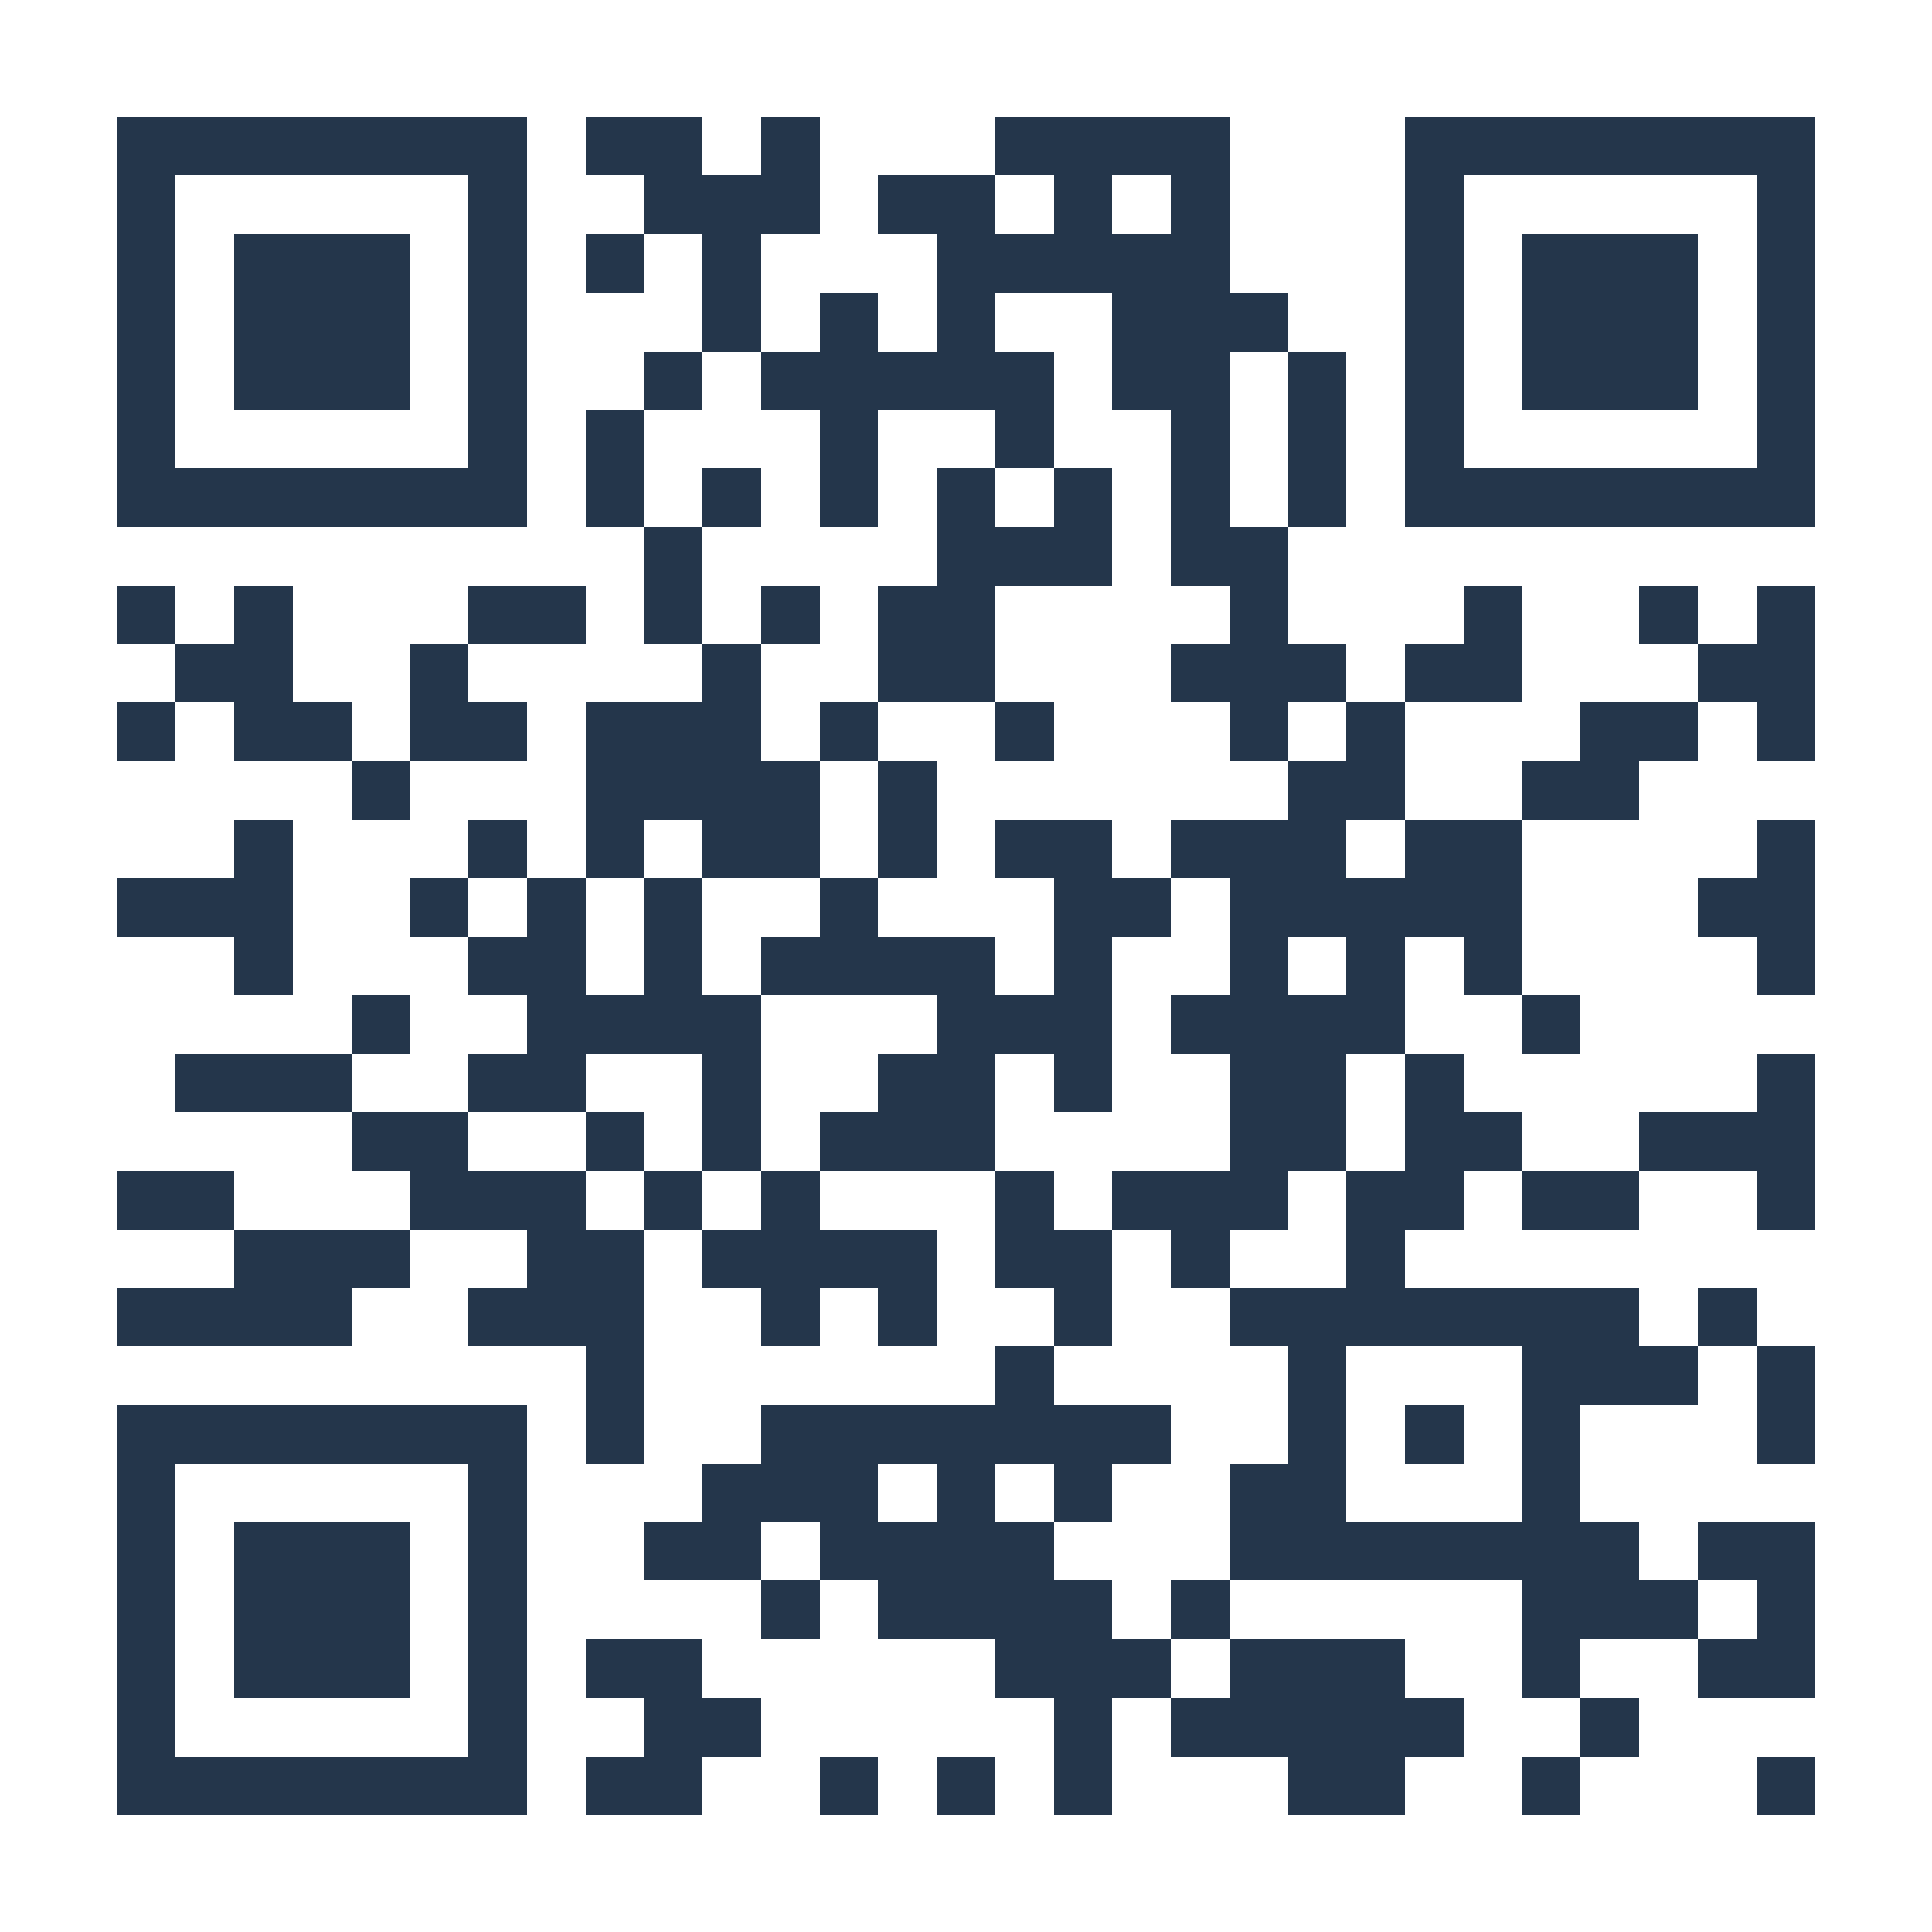
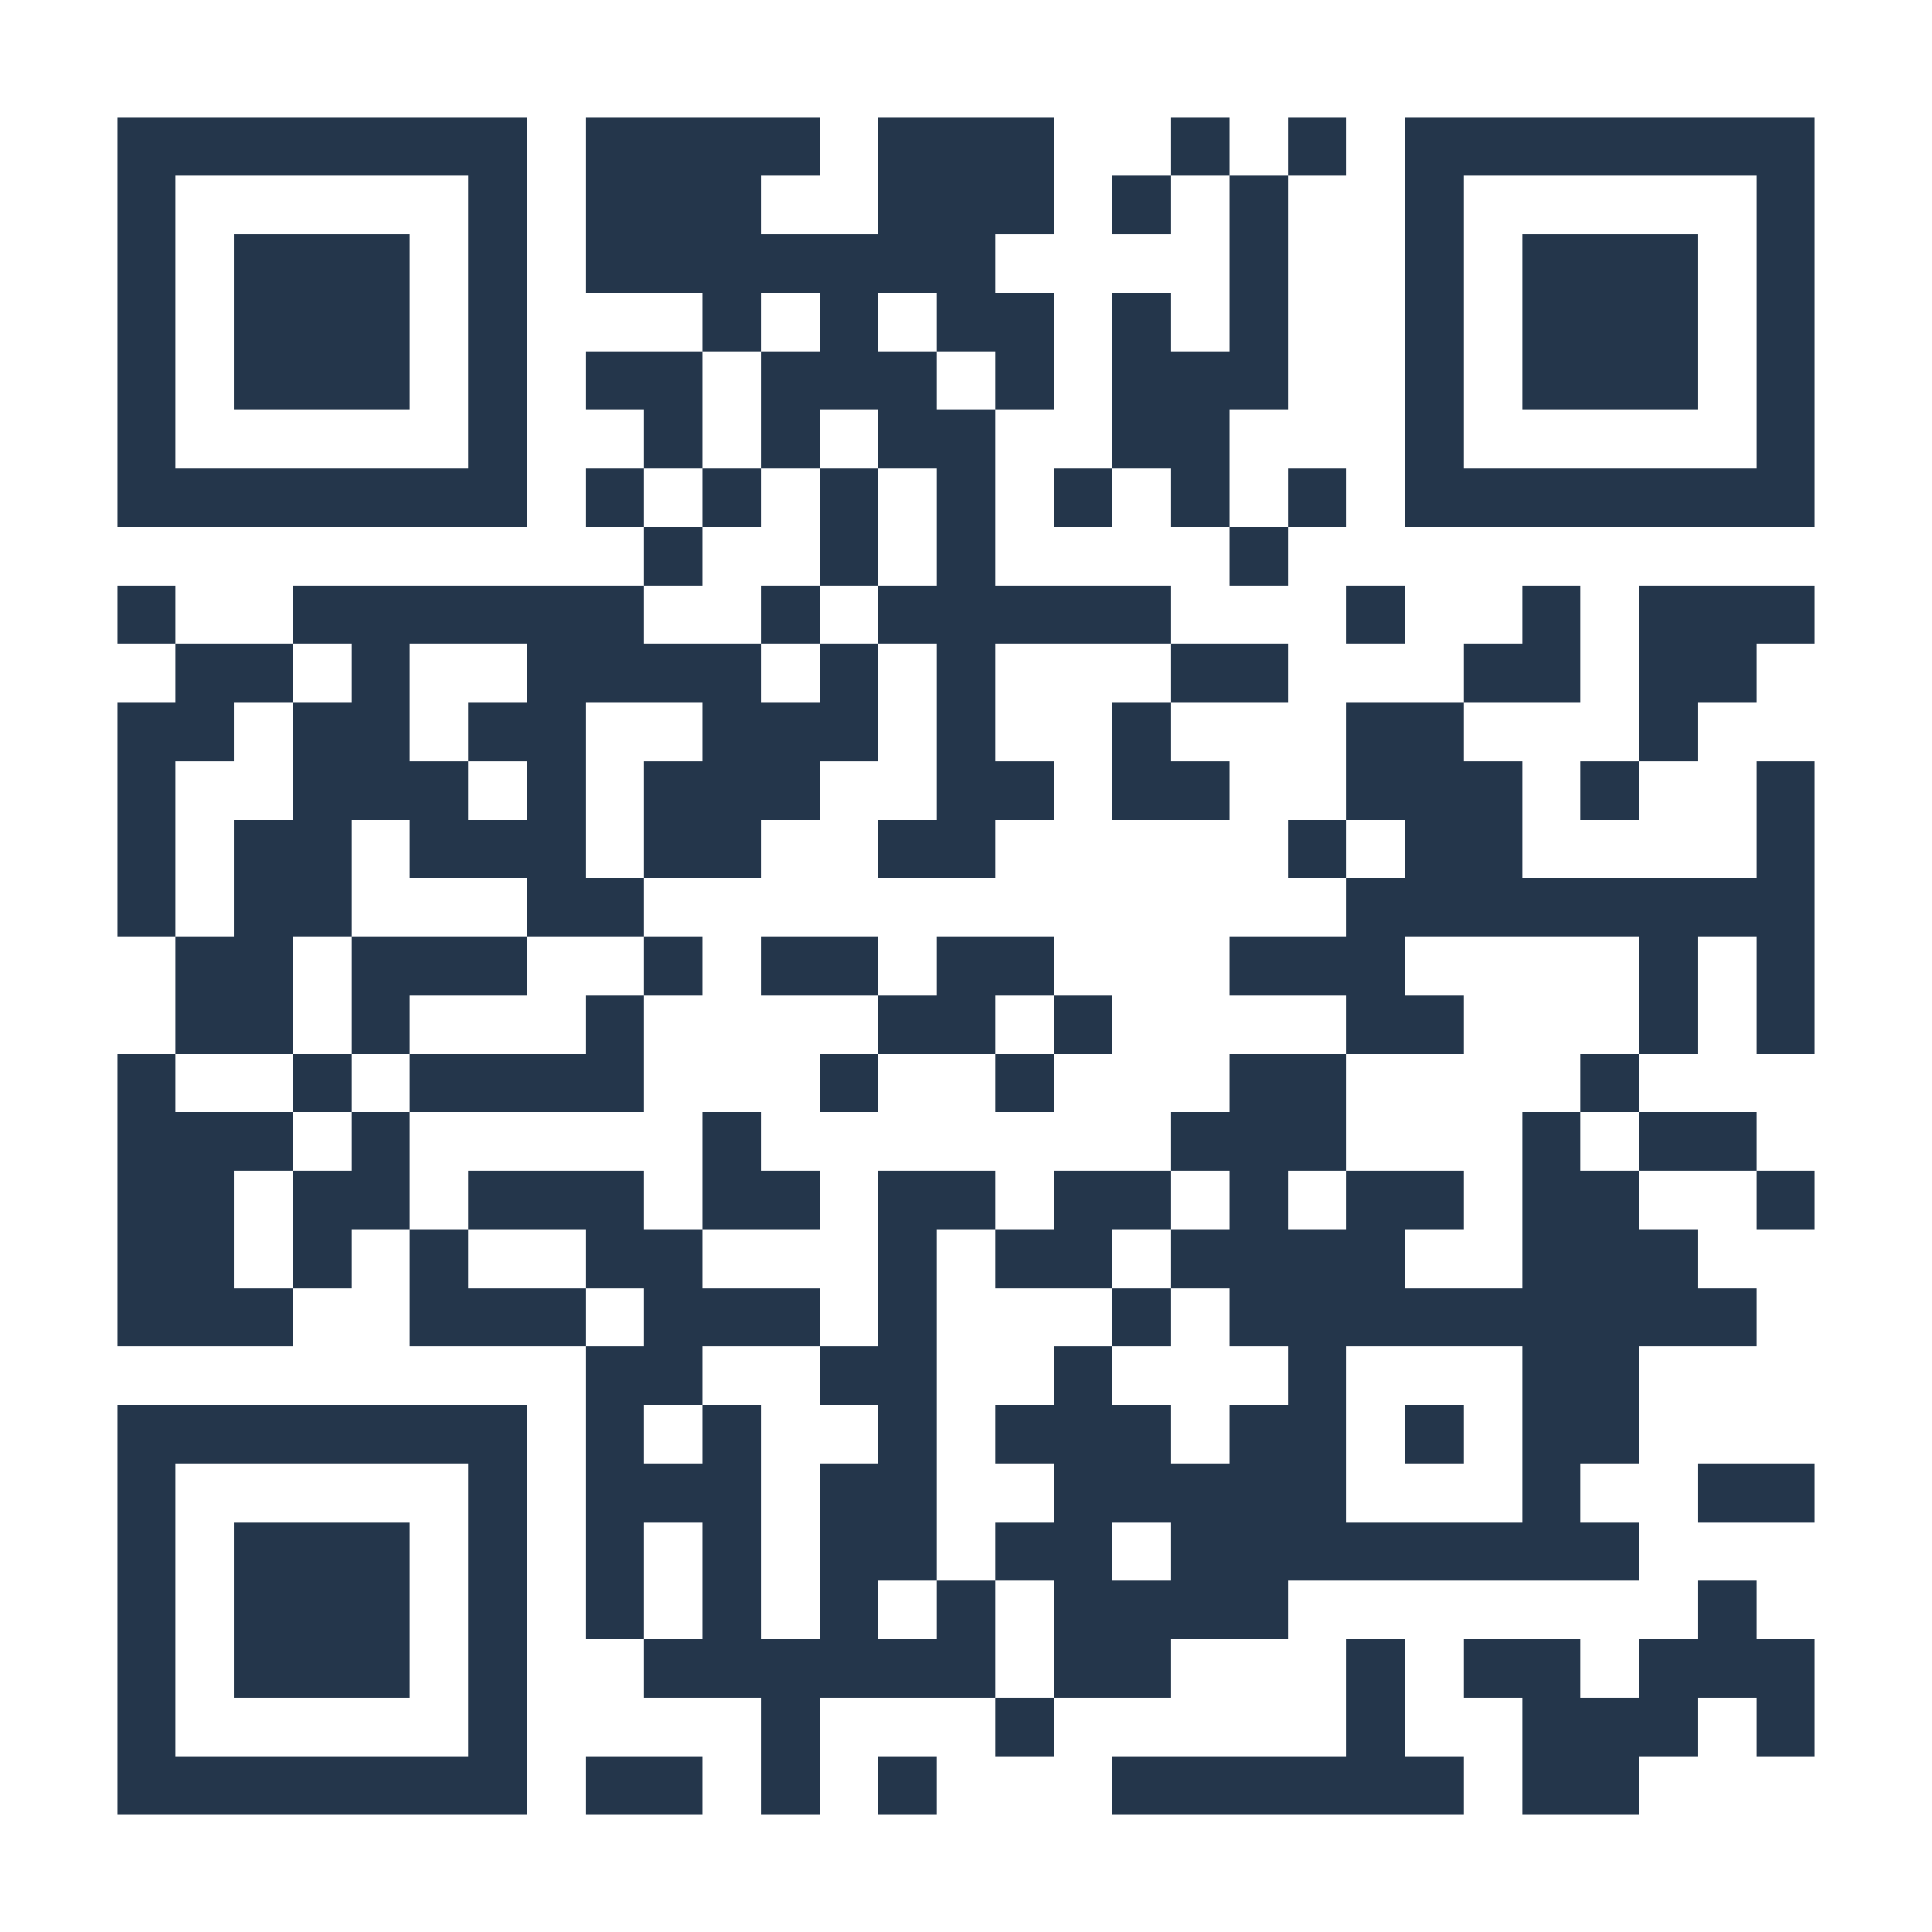
<svg xmlns="http://www.w3.org/2000/svg" viewBox="0 0 33 33" shape-rendering="crispEdges">
  <rect width="33" height="33" fill="#fff" />
-   <path fill="#24364b" d="M2 2h1v1h-1zM3 2h1v1h-1zM4 2h1v1h-1zM5 2h1v1h-1zM6 2h1v1h-1zM7 2h1v1h-1zM8 2h1v1h-1zM10 2h1v1h-1zM11 2h1v1h-1zM13 2h1v1h-1zM17 2h1v1h-1zM18 2h1v1h-1zM19 2h1v1h-1zM20 2h1v1h-1zM24 2h1v1h-1zM25 2h1v1h-1zM26 2h1v1h-1zM27 2h1v1h-1zM28 2h1v1h-1zM29 2h1v1h-1zM30 2h1v1h-1zM2 3h1v1h-1zM8 3h1v1h-1zM11 3h1v1h-1zM12 3h1v1h-1zM13 3h1v1h-1zM15 3h1v1h-1zM16 3h1v1h-1zM18 3h1v1h-1zM20 3h1v1h-1zM24 3h1v1h-1zM30 3h1v1h-1zM2 4h1v1h-1zM4 4h1v1h-1zM5 4h1v1h-1zM6 4h1v1h-1zM8 4h1v1h-1zM10 4h1v1h-1zM12 4h1v1h-1zM16 4h1v1h-1zM17 4h1v1h-1zM18 4h1v1h-1zM19 4h1v1h-1zM20 4h1v1h-1zM24 4h1v1h-1zM26 4h1v1h-1zM27 4h1v1h-1zM28 4h1v1h-1zM30 4h1v1h-1zM2 5h1v1h-1zM4 5h1v1h-1zM5 5h1v1h-1zM6 5h1v1h-1zM8 5h1v1h-1zM12 5h1v1h-1zM14 5h1v1h-1zM16 5h1v1h-1zM19 5h1v1h-1zM20 5h1v1h-1zM21 5h1v1h-1zM24 5h1v1h-1zM26 5h1v1h-1zM27 5h1v1h-1zM28 5h1v1h-1zM30 5h1v1h-1zM2 6h1v1h-1zM4 6h1v1h-1zM5 6h1v1h-1zM6 6h1v1h-1zM8 6h1v1h-1zM11 6h1v1h-1zM13 6h1v1h-1zM14 6h1v1h-1zM15 6h1v1h-1zM16 6h1v1h-1zM17 6h1v1h-1zM19 6h1v1h-1zM20 6h1v1h-1zM22 6h1v1h-1zM24 6h1v1h-1zM26 6h1v1h-1zM27 6h1v1h-1zM28 6h1v1h-1zM30 6h1v1h-1zM2 7h1v1h-1zM8 7h1v1h-1zM10 7h1v1h-1zM14 7h1v1h-1zM17 7h1v1h-1zM20 7h1v1h-1zM22 7h1v1h-1zM24 7h1v1h-1zM30 7h1v1h-1zM2 8h1v1h-1zM3 8h1v1h-1zM4 8h1v1h-1zM5 8h1v1h-1zM6 8h1v1h-1zM7 8h1v1h-1zM8 8h1v1h-1zM10 8h1v1h-1zM12 8h1v1h-1zM14 8h1v1h-1zM16 8h1v1h-1zM18 8h1v1h-1zM20 8h1v1h-1zM22 8h1v1h-1zM24 8h1v1h-1zM25 8h1v1h-1zM26 8h1v1h-1zM27 8h1v1h-1zM28 8h1v1h-1zM29 8h1v1h-1zM30 8h1v1h-1zM11 9h1v1h-1zM16 9h1v1h-1zM17 9h1v1h-1zM18 9h1v1h-1zM20 9h1v1h-1zM21 9h1v1h-1zM2 10h1v1h-1zM4 10h1v1h-1zM8 10h1v1h-1zM9 10h1v1h-1zM11 10h1v1h-1zM13 10h1v1h-1zM15 10h1v1h-1zM16 10h1v1h-1zM21 10h1v1h-1zM25 10h1v1h-1zM28 10h1v1h-1zM30 10h1v1h-1zM3 11h1v1h-1zM4 11h1v1h-1zM7 11h1v1h-1zM12 11h1v1h-1zM15 11h1v1h-1zM16 11h1v1h-1zM20 11h1v1h-1zM21 11h1v1h-1zM22 11h1v1h-1zM24 11h1v1h-1zM25 11h1v1h-1zM29 11h1v1h-1zM30 11h1v1h-1zM2 12h1v1h-1zM4 12h1v1h-1zM5 12h1v1h-1zM7 12h1v1h-1zM8 12h1v1h-1zM10 12h1v1h-1zM11 12h1v1h-1zM12 12h1v1h-1zM14 12h1v1h-1zM17 12h1v1h-1zM21 12h1v1h-1zM23 12h1v1h-1zM27 12h1v1h-1zM28 12h1v1h-1zM30 12h1v1h-1zM6 13h1v1h-1zM10 13h1v1h-1zM11 13h1v1h-1zM12 13h1v1h-1zM13 13h1v1h-1zM15 13h1v1h-1zM22 13h1v1h-1zM23 13h1v1h-1zM26 13h1v1h-1zM27 13h1v1h-1zM4 14h1v1h-1zM8 14h1v1h-1zM10 14h1v1h-1zM12 14h1v1h-1zM13 14h1v1h-1zM15 14h1v1h-1zM17 14h1v1h-1zM18 14h1v1h-1zM20 14h1v1h-1zM21 14h1v1h-1zM22 14h1v1h-1zM24 14h1v1h-1zM25 14h1v1h-1zM30 14h1v1h-1zM2 15h1v1h-1zM3 15h1v1h-1zM4 15h1v1h-1zM7 15h1v1h-1zM9 15h1v1h-1zM11 15h1v1h-1zM14 15h1v1h-1zM18 15h1v1h-1zM19 15h1v1h-1zM21 15h1v1h-1zM22 15h1v1h-1zM23 15h1v1h-1zM24 15h1v1h-1zM25 15h1v1h-1zM29 15h1v1h-1zM30 15h1v1h-1zM4 16h1v1h-1zM8 16h1v1h-1zM9 16h1v1h-1zM11 16h1v1h-1zM13 16h1v1h-1zM14 16h1v1h-1zM15 16h1v1h-1zM16 16h1v1h-1zM18 16h1v1h-1zM21 16h1v1h-1zM23 16h1v1h-1zM25 16h1v1h-1zM30 16h1v1h-1zM6 17h1v1h-1zM9 17h1v1h-1zM10 17h1v1h-1zM11 17h1v1h-1zM12 17h1v1h-1zM16 17h1v1h-1zM17 17h1v1h-1zM18 17h1v1h-1zM20 17h1v1h-1zM21 17h1v1h-1zM22 17h1v1h-1zM23 17h1v1h-1zM26 17h1v1h-1zM3 18h1v1h-1zM4 18h1v1h-1zM5 18h1v1h-1zM8 18h1v1h-1zM9 18h1v1h-1zM12 18h1v1h-1zM15 18h1v1h-1zM16 18h1v1h-1zM18 18h1v1h-1zM21 18h1v1h-1zM22 18h1v1h-1zM24 18h1v1h-1zM30 18h1v1h-1zM6 19h1v1h-1zM7 19h1v1h-1zM10 19h1v1h-1zM12 19h1v1h-1zM14 19h1v1h-1zM15 19h1v1h-1zM16 19h1v1h-1zM21 19h1v1h-1zM22 19h1v1h-1zM24 19h1v1h-1zM25 19h1v1h-1zM28 19h1v1h-1zM29 19h1v1h-1zM30 19h1v1h-1zM2 20h1v1h-1zM3 20h1v1h-1zM7 20h1v1h-1zM8 20h1v1h-1zM9 20h1v1h-1zM11 20h1v1h-1zM13 20h1v1h-1zM17 20h1v1h-1zM19 20h1v1h-1zM20 20h1v1h-1zM21 20h1v1h-1zM23 20h1v1h-1zM24 20h1v1h-1zM26 20h1v1h-1zM27 20h1v1h-1zM30 20h1v1h-1zM4 21h1v1h-1zM5 21h1v1h-1zM6 21h1v1h-1zM9 21h1v1h-1zM10 21h1v1h-1zM12 21h1v1h-1zM13 21h1v1h-1zM14 21h1v1h-1zM15 21h1v1h-1zM17 21h1v1h-1zM18 21h1v1h-1zM20 21h1v1h-1zM23 21h1v1h-1zM2 22h1v1h-1zM3 22h1v1h-1zM4 22h1v1h-1zM5 22h1v1h-1zM8 22h1v1h-1zM9 22h1v1h-1zM10 22h1v1h-1zM13 22h1v1h-1zM15 22h1v1h-1zM18 22h1v1h-1zM21 22h1v1h-1zM22 22h1v1h-1zM23 22h1v1h-1zM24 22h1v1h-1zM25 22h1v1h-1zM26 22h1v1h-1zM27 22h1v1h-1zM29 22h1v1h-1zM10 23h1v1h-1zM17 23h1v1h-1zM22 23h1v1h-1zM26 23h1v1h-1zM27 23h1v1h-1zM28 23h1v1h-1zM30 23h1v1h-1zM2 24h1v1h-1zM3 24h1v1h-1zM4 24h1v1h-1zM5 24h1v1h-1zM6 24h1v1h-1zM7 24h1v1h-1zM8 24h1v1h-1zM10 24h1v1h-1zM13 24h1v1h-1zM14 24h1v1h-1zM15 24h1v1h-1zM16 24h1v1h-1zM17 24h1v1h-1zM18 24h1v1h-1zM19 24h1v1h-1zM22 24h1v1h-1zM24 24h1v1h-1zM26 24h1v1h-1zM30 24h1v1h-1zM2 25h1v1h-1zM8 25h1v1h-1zM12 25h1v1h-1zM13 25h1v1h-1zM14 25h1v1h-1zM16 25h1v1h-1zM18 25h1v1h-1zM21 25h1v1h-1zM22 25h1v1h-1zM26 25h1v1h-1zM2 26h1v1h-1zM4 26h1v1h-1zM5 26h1v1h-1zM6 26h1v1h-1zM8 26h1v1h-1zM11 26h1v1h-1zM12 26h1v1h-1zM14 26h1v1h-1zM15 26h1v1h-1zM16 26h1v1h-1zM17 26h1v1h-1zM21 26h1v1h-1zM22 26h1v1h-1zM23 26h1v1h-1zM24 26h1v1h-1zM25 26h1v1h-1zM26 26h1v1h-1zM27 26h1v1h-1zM29 26h1v1h-1zM30 26h1v1h-1zM2 27h1v1h-1zM4 27h1v1h-1zM5 27h1v1h-1zM6 27h1v1h-1zM8 27h1v1h-1zM13 27h1v1h-1zM15 27h1v1h-1zM16 27h1v1h-1zM17 27h1v1h-1zM18 27h1v1h-1zM20 27h1v1h-1zM26 27h1v1h-1zM27 27h1v1h-1zM28 27h1v1h-1zM30 27h1v1h-1zM2 28h1v1h-1zM4 28h1v1h-1zM5 28h1v1h-1zM6 28h1v1h-1zM8 28h1v1h-1zM10 28h1v1h-1zM11 28h1v1h-1zM17 28h1v1h-1zM18 28h1v1h-1zM19 28h1v1h-1zM21 28h1v1h-1zM22 28h1v1h-1zM23 28h1v1h-1zM26 28h1v1h-1zM29 28h1v1h-1zM30 28h1v1h-1zM2 29h1v1h-1zM8 29h1v1h-1zM11 29h1v1h-1zM12 29h1v1h-1zM18 29h1v1h-1zM20 29h1v1h-1zM21 29h1v1h-1zM22 29h1v1h-1zM23 29h1v1h-1zM24 29h1v1h-1zM27 29h1v1h-1zM2 30h1v1h-1zM3 30h1v1h-1zM4 30h1v1h-1zM5 30h1v1h-1zM6 30h1v1h-1zM7 30h1v1h-1zM8 30h1v1h-1zM10 30h1v1h-1zM11 30h1v1h-1zM14 30h1v1h-1zM16 30h1v1h-1zM18 30h1v1h-1zM22 30h1v1h-1zM23 30h1v1h-1zM26 30h1v1h-1zM30 30h1v1h-1z" />
+   <path fill="#24364b" d="M2 2h1v1h-1zM3 2h1v1h-1zM4 2h1v1h-1zM5 2h1v1h-1zM6 2h1v1h-1zM7 2h1v1h-1zM8 2h1v1h-1zM10 2h1v1h-1zM11 2h1v1h-1zM12 2h1v1h-1zM13 2h1v1h-1zM15 2h1v1h-1zM16 2h1v1h-1zM17 2h1v1h-1zM20 2h1v1h-1zM22 2h1v1h-1zM24 2h1v1h-1zM25 2h1v1h-1zM26 2h1v1h-1zM27 2h1v1h-1zM28 2h1v1h-1zM29 2h1v1h-1zM30 2h1v1h-1zM2 3h1v1h-1zM8 3h1v1h-1zM10 3h1v1h-1zM11 3h1v1h-1zM12 3h1v1h-1zM15 3h1v1h-1zM16 3h1v1h-1zM17 3h1v1h-1zM19 3h1v1h-1zM21 3h1v1h-1zM24 3h1v1h-1zM30 3h1v1h-1zM2 4h1v1h-1zM4 4h1v1h-1zM5 4h1v1h-1zM6 4h1v1h-1zM8 4h1v1h-1zM10 4h1v1h-1zM11 4h1v1h-1zM12 4h1v1h-1zM13 4h1v1h-1zM14 4h1v1h-1zM15 4h1v1h-1zM16 4h1v1h-1zM21 4h1v1h-1zM24 4h1v1h-1zM26 4h1v1h-1zM27 4h1v1h-1zM28 4h1v1h-1zM30 4h1v1h-1zM2 5h1v1h-1zM4 5h1v1h-1zM5 5h1v1h-1zM6 5h1v1h-1zM8 5h1v1h-1zM12 5h1v1h-1zM14 5h1v1h-1zM16 5h1v1h-1zM17 5h1v1h-1zM19 5h1v1h-1zM21 5h1v1h-1zM24 5h1v1h-1zM26 5h1v1h-1zM27 5h1v1h-1zM28 5h1v1h-1zM30 5h1v1h-1zM2 6h1v1h-1zM4 6h1v1h-1zM5 6h1v1h-1zM6 6h1v1h-1zM8 6h1v1h-1zM10 6h1v1h-1zM11 6h1v1h-1zM13 6h1v1h-1zM14 6h1v1h-1zM15 6h1v1h-1zM17 6h1v1h-1zM19 6h1v1h-1zM20 6h1v1h-1zM21 6h1v1h-1zM24 6h1v1h-1zM26 6h1v1h-1zM27 6h1v1h-1zM28 6h1v1h-1zM30 6h1v1h-1zM2 7h1v1h-1zM8 7h1v1h-1zM11 7h1v1h-1zM13 7h1v1h-1zM15 7h1v1h-1zM16 7h1v1h-1zM19 7h1v1h-1zM20 7h1v1h-1zM24 7h1v1h-1zM30 7h1v1h-1zM2 8h1v1h-1zM3 8h1v1h-1zM4 8h1v1h-1zM5 8h1v1h-1zM6 8h1v1h-1zM7 8h1v1h-1zM8 8h1v1h-1zM10 8h1v1h-1zM12 8h1v1h-1zM14 8h1v1h-1zM16 8h1v1h-1zM18 8h1v1h-1zM20 8h1v1h-1zM22 8h1v1h-1zM24 8h1v1h-1zM25 8h1v1h-1zM26 8h1v1h-1zM27 8h1v1h-1zM28 8h1v1h-1zM29 8h1v1h-1zM30 8h1v1h-1zM11 9h1v1h-1zM14 9h1v1h-1zM16 9h1v1h-1zM21 9h1v1h-1zM2 10h1v1h-1zM5 10h1v1h-1zM6 10h1v1h-1zM7 10h1v1h-1zM8 10h1v1h-1zM9 10h1v1h-1zM10 10h1v1h-1zM13 10h1v1h-1zM15 10h1v1h-1zM16 10h1v1h-1zM17 10h1v1h-1zM18 10h1v1h-1zM19 10h1v1h-1zM23 10h1v1h-1zM26 10h1v1h-1zM28 10h1v1h-1zM29 10h1v1h-1zM30 10h1v1h-1zM3 11h1v1h-1zM4 11h1v1h-1zM6 11h1v1h-1zM9 11h1v1h-1zM10 11h1v1h-1zM11 11h1v1h-1zM12 11h1v1h-1zM14 11h1v1h-1zM16 11h1v1h-1zM20 11h1v1h-1zM21 11h1v1h-1zM25 11h1v1h-1zM26 11h1v1h-1zM28 11h1v1h-1zM29 11h1v1h-1zM2 12h1v1h-1zM3 12h1v1h-1zM5 12h1v1h-1zM6 12h1v1h-1zM8 12h1v1h-1zM9 12h1v1h-1zM12 12h1v1h-1zM13 12h1v1h-1zM14 12h1v1h-1zM16 12h1v1h-1zM19 12h1v1h-1zM23 12h1v1h-1zM24 12h1v1h-1zM28 12h1v1h-1zM2 13h1v1h-1zM5 13h1v1h-1zM6 13h1v1h-1zM7 13h1v1h-1zM9 13h1v1h-1zM11 13h1v1h-1zM12 13h1v1h-1zM13 13h1v1h-1zM16 13h1v1h-1zM17 13h1v1h-1zM19 13h1v1h-1zM20 13h1v1h-1zM23 13h1v1h-1zM24 13h1v1h-1zM25 13h1v1h-1zM27 13h1v1h-1zM30 13h1v1h-1zM2 14h1v1h-1zM4 14h1v1h-1zM5 14h1v1h-1zM7 14h1v1h-1zM8 14h1v1h-1zM9 14h1v1h-1zM11 14h1v1h-1zM12 14h1v1h-1zM15 14h1v1h-1zM16 14h1v1h-1zM22 14h1v1h-1zM24 14h1v1h-1zM25 14h1v1h-1zM30 14h1v1h-1zM2 15h1v1h-1zM4 15h1v1h-1zM5 15h1v1h-1zM9 15h1v1h-1zM10 15h1v1h-1zM23 15h1v1h-1zM24 15h1v1h-1zM25 15h1v1h-1zM26 15h1v1h-1zM27 15h1v1h-1zM28 15h1v1h-1zM29 15h1v1h-1zM30 15h1v1h-1zM3 16h1v1h-1zM4 16h1v1h-1zM6 16h1v1h-1zM7 16h1v1h-1zM8 16h1v1h-1zM11 16h1v1h-1zM13 16h1v1h-1zM14 16h1v1h-1zM16 16h1v1h-1zM17 16h1v1h-1zM21 16h1v1h-1zM22 16h1v1h-1zM23 16h1v1h-1zM28 16h1v1h-1zM30 16h1v1h-1zM3 17h1v1h-1zM4 17h1v1h-1zM6 17h1v1h-1zM10 17h1v1h-1zM15 17h1v1h-1zM16 17h1v1h-1zM18 17h1v1h-1zM23 17h1v1h-1zM24 17h1v1h-1zM28 17h1v1h-1zM30 17h1v1h-1zM2 18h1v1h-1zM5 18h1v1h-1zM7 18h1v1h-1zM8 18h1v1h-1zM9 18h1v1h-1zM10 18h1v1h-1zM14 18h1v1h-1zM17 18h1v1h-1zM21 18h1v1h-1zM22 18h1v1h-1zM27 18h1v1h-1zM2 19h1v1h-1zM3 19h1v1h-1zM4 19h1v1h-1zM6 19h1v1h-1zM12 19h1v1h-1zM20 19h1v1h-1zM21 19h1v1h-1zM22 19h1v1h-1zM26 19h1v1h-1zM28 19h1v1h-1zM29 19h1v1h-1zM2 20h1v1h-1zM3 20h1v1h-1zM5 20h1v1h-1zM6 20h1v1h-1zM8 20h1v1h-1zM9 20h1v1h-1zM10 20h1v1h-1zM12 20h1v1h-1zM13 20h1v1h-1zM15 20h1v1h-1zM16 20h1v1h-1zM18 20h1v1h-1zM19 20h1v1h-1zM21 20h1v1h-1zM23 20h1v1h-1zM24 20h1v1h-1zM26 20h1v1h-1zM27 20h1v1h-1zM30 20h1v1h-1zM2 21h1v1h-1zM3 21h1v1h-1zM5 21h1v1h-1zM7 21h1v1h-1zM10 21h1v1h-1zM11 21h1v1h-1zM15 21h1v1h-1zM17 21h1v1h-1zM18 21h1v1h-1zM20 21h1v1h-1zM21 21h1v1h-1zM22 21h1v1h-1zM23 21h1v1h-1zM26 21h1v1h-1zM27 21h1v1h-1zM28 21h1v1h-1zM2 22h1v1h-1zM3 22h1v1h-1zM4 22h1v1h-1zM7 22h1v1h-1zM8 22h1v1h-1zM9 22h1v1h-1zM11 22h1v1h-1zM12 22h1v1h-1zM13 22h1v1h-1zM15 22h1v1h-1zM19 22h1v1h-1zM21 22h1v1h-1zM22 22h1v1h-1zM23 22h1v1h-1zM24 22h1v1h-1zM25 22h1v1h-1zM26 22h1v1h-1zM27 22h1v1h-1zM28 22h1v1h-1zM29 22h1v1h-1zM10 23h1v1h-1zM11 23h1v1h-1zM14 23h1v1h-1zM15 23h1v1h-1zM18 23h1v1h-1zM22 23h1v1h-1zM26 23h1v1h-1zM27 23h1v1h-1zM2 24h1v1h-1zM3 24h1v1h-1zM4 24h1v1h-1zM5 24h1v1h-1zM6 24h1v1h-1zM7 24h1v1h-1zM8 24h1v1h-1zM10 24h1v1h-1zM12 24h1v1h-1zM15 24h1v1h-1zM17 24h1v1h-1zM18 24h1v1h-1zM19 24h1v1h-1zM21 24h1v1h-1zM22 24h1v1h-1zM24 24h1v1h-1zM26 24h1v1h-1zM27 24h1v1h-1zM2 25h1v1h-1zM8 25h1v1h-1zM10 25h1v1h-1zM11 25h1v1h-1zM12 25h1v1h-1zM14 25h1v1h-1zM15 25h1v1h-1zM18 25h1v1h-1zM19 25h1v1h-1zM20 25h1v1h-1zM21 25h1v1h-1zM22 25h1v1h-1zM26 25h1v1h-1zM29 25h1v1h-1zM30 25h1v1h-1zM2 26h1v1h-1zM4 26h1v1h-1zM5 26h1v1h-1zM6 26h1v1h-1zM8 26h1v1h-1zM10 26h1v1h-1zM12 26h1v1h-1zM14 26h1v1h-1zM15 26h1v1h-1zM17 26h1v1h-1zM18 26h1v1h-1zM20 26h1v1h-1zM21 26h1v1h-1zM22 26h1v1h-1zM23 26h1v1h-1zM24 26h1v1h-1zM25 26h1v1h-1zM26 26h1v1h-1zM27 26h1v1h-1zM2 27h1v1h-1zM4 27h1v1h-1zM5 27h1v1h-1zM6 27h1v1h-1zM8 27h1v1h-1zM10 27h1v1h-1zM12 27h1v1h-1zM14 27h1v1h-1zM16 27h1v1h-1zM18 27h1v1h-1zM19 27h1v1h-1zM20 27h1v1h-1zM21 27h1v1h-1zM29 27h1v1h-1zM2 28h1v1h-1zM4 28h1v1h-1zM5 28h1v1h-1zM6 28h1v1h-1zM8 28h1v1h-1zM11 28h1v1h-1zM12 28h1v1h-1zM13 28h1v1h-1zM14 28h1v1h-1zM15 28h1v1h-1zM16 28h1v1h-1zM18 28h1v1h-1zM19 28h1v1h-1zM23 28h1v1h-1zM25 28h1v1h-1zM26 28h1v1h-1zM28 28h1v1h-1zM29 28h1v1h-1zM30 28h1v1h-1zM2 29h1v1h-1zM8 29h1v1h-1zM13 29h1v1h-1zM17 29h1v1h-1zM23 29h1v1h-1zM26 29h1v1h-1zM27 29h1v1h-1zM28 29h1v1h-1zM30 29h1v1h-1zM2 30h1v1h-1zM3 30h1v1h-1zM4 30h1v1h-1zM5 30h1v1h-1zM6 30h1v1h-1zM7 30h1v1h-1zM8 30h1v1h-1zM10 30h1v1h-1zM11 30h1v1h-1zM13 30h1v1h-1zM15 30h1v1h-1zM19 30h1v1h-1zM20 30h1v1h-1zM21 30h1v1h-1zM22 30h1v1h-1zM23 30h1v1h-1zM24 30h1v1h-1zM26 30h1v1h-1zM27 30h1v1h-1z" />
</svg>
